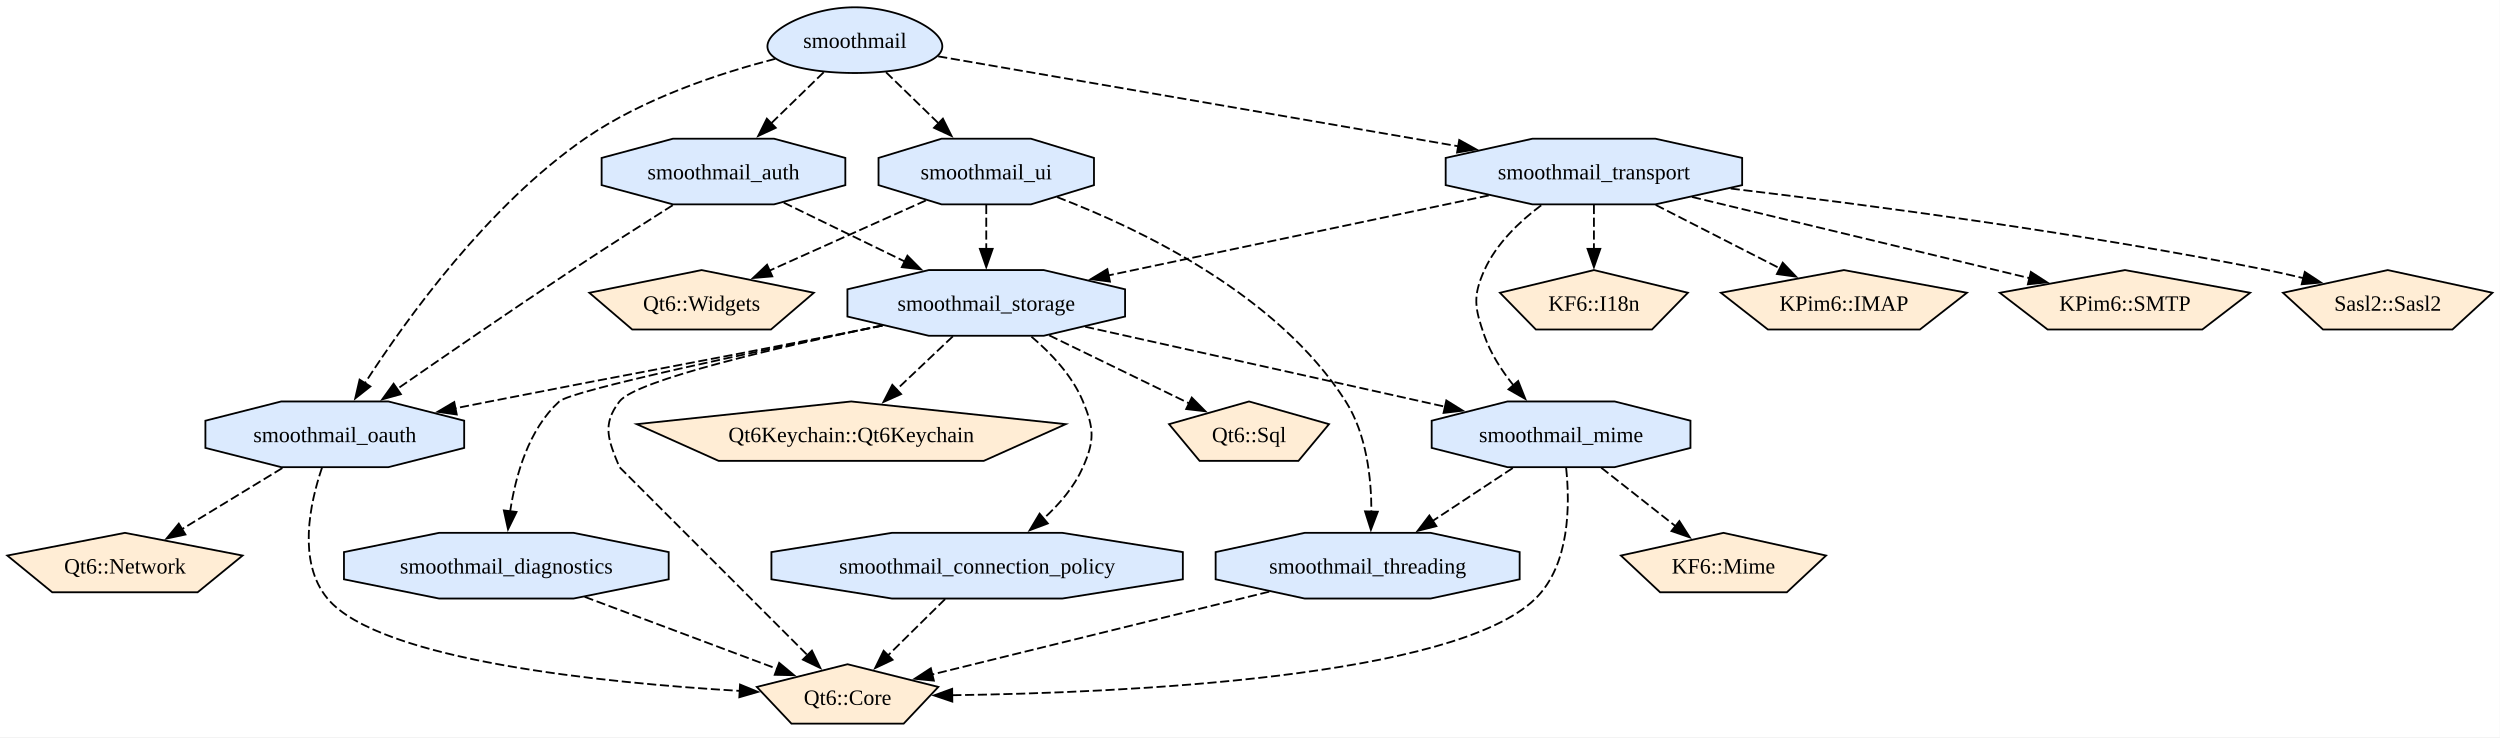
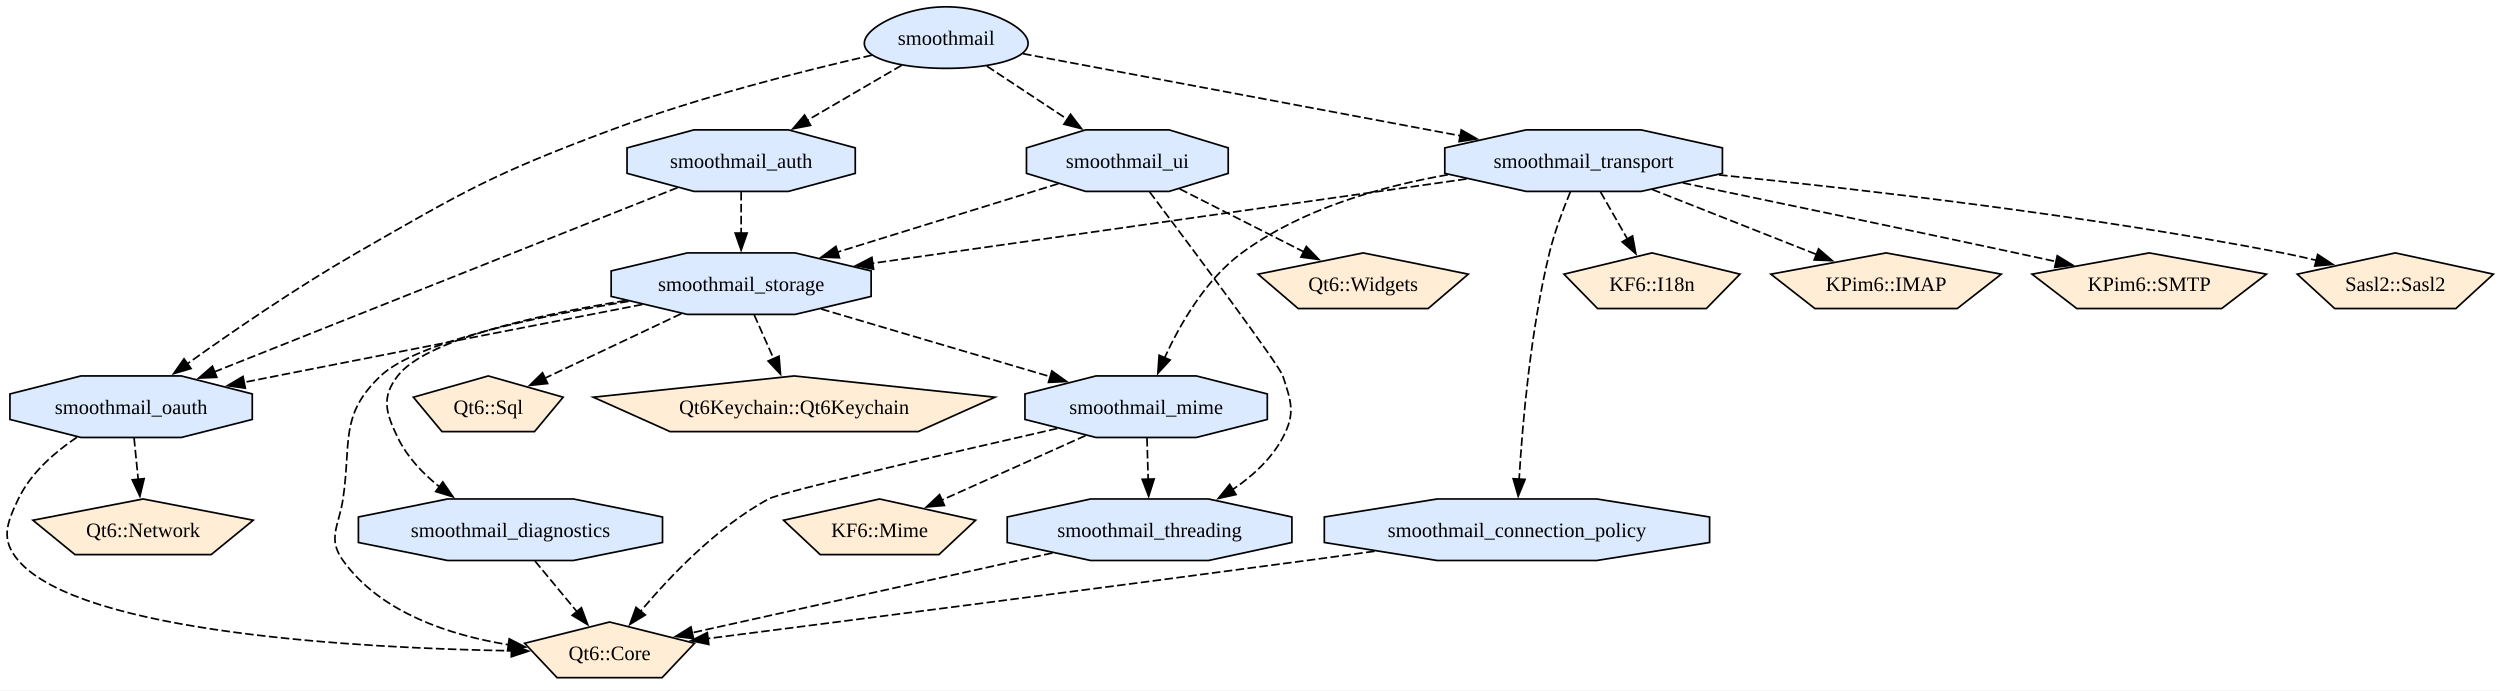
- <svg xmlns="http://www.w3.org/2000/svg" width="1370pt" height="404pt" viewBox="0.00 0.00 1370.00 404.00">
+ <svg xmlns="http://www.w3.org/2000/svg" width="1463pt" height="404pt" viewBox="0.00 0.00 1463.00 404.00">
  <g id="graph0" class="graph" transform="scale(1 1) rotate(0) translate(4 400)">
-     <polygon fill="white" stroke="none" points="-4,4 -4,-400 1365.86,-400 1365.86,4 -4,4" />
+     <polygon fill="white" stroke="none" points="-4,4 -4,-400 1459.11,-400 1459.11,4 -4,4" />
    <g id="node1" class="node">
-       <polygon fill="#dbeafe" stroke="black" points="468.9,-360.05 471.84,-360.15 474.74,-360.3 477.61,-360.49 480.41,-360.74 483.16,-361.03 485.83,-361.36 488.41,-361.75 490.9,-362.18 493.28,-362.65 495.54,-363.16 497.69,-363.71 499.7,-364.31 501.59,-364.94 503.33,-365.61 504.92,-366.31 506.36,-367.04 507.66,-367.8 508.79,-368.59 509.77,-369.41 510.6,-370.25 511.26,-371.11 511.77,-371.99 512.13,-372.89 512.33,-373.8 512.39,-374.72 512.3,-375.65 512.06,-376.59 511.7,-377.53 511.2,-378.47 510.57,-379.41 509.82,-380.35 508.96,-381.28 508,-382.2 506.93,-383.11 505.76,-384.01 504.51,-384.89 503.17,-385.75 501.76,-386.59 500.28,-387.41 498.74,-388.2 497.14,-388.96 495.48,-389.69 493.79,-390.39 492.05,-391.06 490.27,-391.69 488.46,-392.29 486.63,-392.84 484.77,-393.35 482.88,-393.82 480.99,-394.25 479.07,-394.64 477.15,-394.97 475.21,-395.26 473.27,-395.51 471.32,-395.7 469.36,-395.85 467.41,-395.95 465.45,-396 463.49,-396 461.53,-395.95 459.57,-395.85 457.61,-395.7 455.66,-395.51 453.72,-395.26 451.78,-394.97 449.86,-394.64 447.95,-394.25 446.05,-393.82 444.17,-393.35 442.31,-392.84 440.47,-392.29 438.66,-391.69 436.89,-391.06 435.15,-390.39 433.45,-389.69 431.79,-388.96 430.19,-388.2 428.65,-387.41 427.17,-386.59 425.76,-385.75 424.42,-384.89 423.17,-384.01 422.01,-383.11 420.94,-382.2 419.97,-381.28 419.11,-380.35 418.36,-379.41 417.74,-378.47 417.24,-377.53 416.87,-376.59 416.64,-375.65 416.55,-374.72 416.6,-373.8 416.8,-372.89 417.16,-371.99 417.67,-371.11 418.34,-370.25 419.16,-369.41 420.14,-368.59 421.28,-367.8 422.57,-367.04 424.01,-366.31 425.61,-365.61 427.35,-364.94 429.23,-364.31 431.24,-363.71 433.39,-363.16 435.65,-362.65 438.04,-362.18 440.52,-361.75 443.1,-361.36 445.77,-361.03 448.52,-360.74 451.33,-360.49 454.19,-360.3 457.1,-360.15 460.03,-360.05 462.99,-360 465.95,-360 468.9,-360.05" />
-       <text xml:space="preserve" text-anchor="middle" x="464.47" y="-373.73" font-family="Times New Roman,serif" font-size="12.00">smoothmail</text>
+       <polygon fill="#dbeafe" stroke="black" points="554.16,-360.05 557.09,-360.15 560,-360.3 562.86,-360.49 565.67,-360.74 568.41,-361.03 571.08,-361.36 573.67,-361.75 576.15,-362.18 578.53,-362.65 580.8,-363.16 582.94,-363.71 584.96,-364.31 586.84,-364.94 588.58,-365.61 590.17,-366.31 591.62,-367.04 592.91,-367.8 594.05,-368.59 595.03,-369.41 595.85,-370.25 596.52,-371.11 597.03,-371.99 597.38,-372.89 597.59,-373.8 597.64,-374.72 597.55,-375.65 597.32,-376.59 596.95,-377.53 596.45,-378.47 595.83,-379.41 595.08,-380.35 594.22,-381.28 593.25,-382.2 592.18,-383.11 591.02,-384.01 589.76,-384.89 588.43,-385.75 587.02,-386.59 585.54,-387.41 583.99,-388.2 582.39,-388.96 580.74,-389.69 579.04,-390.39 577.3,-391.06 575.53,-391.69 573.72,-392.29 571.88,-392.84 570.02,-393.35 568.14,-393.82 566.24,-394.25 564.33,-394.64 562.4,-394.97 560.47,-395.26 558.52,-395.51 556.57,-395.7 554.62,-395.85 552.66,-395.95 550.7,-396 548.74,-396 546.78,-395.95 544.82,-395.85 542.87,-395.7 540.92,-395.51 538.98,-395.26 537.04,-394.97 535.11,-394.64 533.2,-394.25 531.3,-393.82 529.42,-393.35 527.56,-392.84 525.73,-392.29 523.92,-391.69 522.14,-391.06 520.4,-390.39 518.7,-389.69 517.05,-388.96 515.45,-388.2 513.91,-387.41 512.43,-386.59 511.02,-385.75 509.68,-384.89 508.43,-384.01 507.26,-383.11 506.19,-382.2 505.22,-381.28 504.36,-380.35 503.62,-379.41 502.99,-378.47 502.49,-377.53 502.12,-376.59 501.89,-375.65 501.8,-374.72 501.86,-373.8 502.06,-372.89 502.42,-371.99 502.93,-371.11 503.59,-370.25 504.41,-369.41 505.4,-368.59 506.53,-367.8 507.82,-367.04 509.27,-366.31 510.86,-365.61 512.6,-364.94 514.48,-364.31 516.5,-363.71 518.64,-363.16 520.91,-362.65 523.29,-362.18 525.78,-361.75 528.36,-361.36 531.03,-361.03 533.77,-360.74 536.58,-360.49 539.45,-360.3 542.35,-360.15 545.29,-360.05 548.24,-360 551.2,-360 554.16,-360.05" />
+       <text xml:space="preserve" text-anchor="middle" x="549.72" y="-373.73" font-family="Times New Roman,serif" font-size="12.00">smoothmail</text>
    </g>
    <g id="node2" class="node">
-       <polygon fill="#dbeafe" stroke="black" points="459.24,-298.54 459.24,-313.46 420.13,-324 364.81,-324 325.69,-313.46 325.69,-298.54 364.81,-288 420.13,-288 459.24,-298.54" />
-       <text xml:space="preserve" text-anchor="middle" x="392.47" y="-301.73" font-family="Times New Roman,serif" font-size="12.00">smoothmail_auth</text>
+       <polygon fill="#dbeafe" stroke="black" points="496.5,-298.54 496.5,-313.46 457.38,-324 402.06,-324 362.94,-313.46 362.94,-298.54 402.06,-288 457.38,-288 496.5,-298.54" />
+       <text xml:space="preserve" text-anchor="middle" x="429.72" y="-301.73" font-family="Times New Roman,serif" font-size="12.00">smoothmail_auth</text>
+     </g>
+     <g id="edge16" class="edge">
+       <path fill="none" stroke="black" stroke-dasharray="5,2" d="M523.68,-361.81C507.51,-352.38 486.44,-340.09 468.35,-329.53" />
+       <polygon fill="black" stroke="black" points="470.36,-326.65 459.96,-324.64 466.83,-332.7 470.36,-326.65" />
+     </g>
+     <g id="node3" class="node">
+       <polygon fill="#dbeafe" stroke="black" points="143.63,-154.54 143.63,-169.46 102.09,-180 43.35,-180 1.81,-169.46 1.81,-154.54 43.35,-144 102.09,-144 143.63,-154.54" />
+       <text xml:space="preserve" text-anchor="middle" x="72.72" y="-157.72" font-family="Times New Roman,serif" font-size="12.00">smoothmail_oauth</text>
+     </g>
+     <g id="edge17" class="edge">
+       <path fill="none" stroke="black" stroke-dasharray="5,2" d="M506.17,-367.68C465.97,-358.5 404.91,-343.1 353.72,-324 284.81,-298.29 268.49,-288.65 204.72,-252 169.72,-231.88 131.69,-205.75 105.48,-187.01" />
+       <polygon fill="black" stroke="black" points="107.78,-184.35 97.61,-181.35 103.69,-190.03 107.78,-184.35" />
+     </g>
+     <g id="node13" class="node">
+       <polygon fill="#dbeafe" stroke="black" points="1003.96,-298.54 1003.96,-313.46 956.37,-324 889.07,-324 841.49,-313.46 841.49,-298.54 889.07,-288 956.37,-288 1003.96,-298.54" />
+       <text xml:space="preserve" text-anchor="middle" x="922.72" y="-301.73" font-family="Times New Roman,serif" font-size="12.00">smoothmail_transport</text>
+     </g>
+     <g id="edge26" class="edge">
+       <path fill="none" stroke="black" stroke-dasharray="5,2" d="M594.71,-368.56C658.34,-356.62 775.26,-334.67 850.95,-320.47" />
+       <polygon fill="black" stroke="black" points="851.14,-324 860.32,-318.71 849.85,-317.12 851.14,-324" />
+     </g>
+     <g id="node19" class="node">
+       <polygon fill="#dbeafe" stroke="black" points="714.75,-298.54 714.75,-313.46 680.17,-324 631.27,-324 596.69,-313.46 596.69,-298.54 631.27,-288 680.17,-288 714.75,-298.54" />
+       <text xml:space="preserve" text-anchor="middle" x="655.72" y="-301.73" font-family="Times New Roman,serif" font-size="12.00">smoothmail_ui</text>
+     </g>
+     <g id="edge30" class="edge">
+       <path fill="none" stroke="black" stroke-dasharray="5,2" d="M573.51,-361.29C587.46,-352.08 605.34,-340.27 620.86,-330.02" />
+       <polygon fill="black" stroke="black" points="622.48,-333.14 628.9,-324.71 618.62,-327.3 622.48,-333.14" />
+     </g>
+     <g id="edge3" class="edge">
+       <path fill="none" stroke="black" stroke-dasharray="5,2" d="M392.53,-290.21C327.64,-264.4 193.79,-211.15 121.53,-182.41" />
+       <polygon fill="black" stroke="black" points="122.9,-179.19 112.32,-178.75 120.31,-185.7 122.9,-179.19" />
+     </g>
+     <g id="node6" class="node">
+       <polygon fill="#dbeafe" stroke="black" points="505.79,-226.54 505.79,-241.46 461.23,-252 398.21,-252 353.65,-241.46 353.65,-226.54 398.21,-216 461.23,-216 505.79,-226.54" />
+       <text xml:space="preserve" text-anchor="middle" x="429.72" y="-229.72" font-family="Times New Roman,serif" font-size="12.00">smoothmail_storage</text>
+     </g>
+     <g id="edge15" class="edge">
+       <path fill="none" stroke="black" stroke-dasharray="5,2" d="M429.72,-287.7C429.72,-280.41 429.72,-271.73 429.72,-263.54" />
+       <polygon fill="black" stroke="black" points="433.22,-263.62 429.72,-253.62 426.22,-263.62 433.22,-263.62" />
+     </g>
+     <g id="node4" class="node">
+       <polygon fill="#ffedd5" stroke="black" points="402.45,-23.56 352.72,-36 303,-23.56 321.99,-3.44 383.45,-3.44 402.45,-23.56" />
+       <text xml:space="preserve" text-anchor="middle" x="352.72" y="-13.73" font-family="Times New Roman,serif" font-size="12.00">Qt6::Core</text>
+     </g>
+     <g id="edge1" class="edge">
+       <path fill="none" stroke="black" stroke-dasharray="5,2" d="M41.01,-144.11C27.84,-135.27 13.96,-123.11 6.72,-108 -0.2,-93.57 -3.7,-84.14 6.72,-72 43.23,-29.47 206.78,-20.71 295.33,-19.14" />
+       <polygon fill="black" stroke="black" points="295.32,-22.64 305.27,-18.99 295.22,-15.64 295.32,-22.64" />
+     </g>
+     <g id="node5" class="node">
+       <polygon fill="#ffedd5" stroke="black" points="144.19,-95.56 79.72,-108 15.26,-95.56 39.88,-75.44 119.56,-75.44 144.19,-95.56" />
+       <text xml:space="preserve" text-anchor="middle" x="79.72" y="-85.72" font-family="Times New Roman,serif" font-size="12.00">Qt6::Network</text>
+     </g>
+     <g id="edge2" class="edge">
+       <path fill="none" stroke="black" stroke-dasharray="5,2" d="M74.45,-143.7C75.18,-136.41 76.05,-127.73 76.87,-119.54" />
+       <polygon fill="black" stroke="black" points="80.35,-119.91 77.86,-109.61 73.38,-119.21 80.35,-119.91" />
+     </g>
+     <g id="edge14" class="edge">
+       <path fill="none" stroke="black" stroke-dasharray="5,2" d="M371.87,-221.81C316.79,-211.14 231.59,-194.58 157.72,-180 151.48,-178.77 144.98,-177.48 138.48,-176.19" />
+       <polygon fill="black" stroke="black" points="139.56,-172.83 129.07,-174.31 138.19,-179.7 139.56,-172.83" />
+     </g>
+     <g id="edge4" class="edge">
+       <path fill="none" stroke="black" stroke-dasharray="5,2" d="M363.85,-223.66C310.01,-214.76 239.52,-199.78 218.72,-180 194.47,-156.94 201.66,-141.09 196.72,-108 194.36,-92.18 187.4,-85.01 196.72,-72 218.65,-41.39 259.26,-28.25 293.56,-22.7" />
+       <polygon fill="black" stroke="black" points="294,-26.17 303.41,-21.31 293.02,-19.24 294,-26.17" />
+     </g>
+     <g id="node7" class="node">
+       <polygon fill="#ffedd5" stroke="black" points="325.55,-167.56 281.72,-180 237.89,-167.56 254.63,-147.44 308.81,-147.44 325.55,-167.56" />
+       <text xml:space="preserve" text-anchor="middle" x="281.72" y="-157.72" font-family="Times New Roman,serif" font-size="12.00">Qt6::Sql</text>
+     </g>
+     <g id="edge5" class="edge">
+       <path fill="none" stroke="black" stroke-dasharray="5,2" d="M394.65,-216.41C370.48,-204.98 338.57,-189.89 314.84,-178.67" />
+       <polygon fill="black" stroke="black" points="316.47,-175.57 305.94,-174.45 313.48,-181.89 316.47,-175.57" />
+     </g>
+     <g id="node8" class="node">
+       <polygon fill="#ffedd5" stroke="black" points="578.25,-167.56 460.72,-180 343.19,-167.56 388.08,-147.44 533.36,-147.44 578.25,-167.56" />
+       <text xml:space="preserve" text-anchor="middle" x="460.72" y="-157.72" font-family="Times New Roman,serif" font-size="12.00">Qt6Keychain::Qt6Keychain</text>
+     </g>
+     <g id="edge6" class="edge">
+       <path fill="none" stroke="black" stroke-dasharray="5,2" d="M437.38,-215.7C440.81,-207.95 444.94,-198.64 448.76,-190.02" />
+       <polygon fill="black" stroke="black" points="451.9,-191.57 452.75,-181.01 445.5,-188.73 451.9,-191.57" />
+     </g>
+     <g id="node9" class="node">
+       <polygon fill="#dbeafe" stroke="black" points="383.7,-82.54 383.7,-97.46 331.58,-108 257.87,-108 205.74,-97.46 205.74,-82.54 257.87,-72 331.58,-72 383.7,-82.54" />
+       <text xml:space="preserve" text-anchor="middle" x="294.72" y="-85.72" font-family="Times New Roman,serif" font-size="12.00">smoothmail_diagnostics</text>
+     </g>
+     <g id="edge8" class="edge">
+       <path fill="none" stroke="black" stroke-dasharray="5,2" d="M362.07,-224.08C310.31,-215.71 245.1,-201.26 228.72,-180 218.96,-167.33 221.8,-158.43 228.72,-144 234.17,-132.64 243.37,-122.94 253.2,-115.07" />
+       <polygon fill="black" stroke="black" points="255.12,-118 261.1,-109.25 250.97,-112.36 255.12,-118" />
+     </g>
+     <g id="node10" class="node">
+       <polygon fill="#dbeafe" stroke="black" points="737.63,-154.54 737.63,-169.46 696.09,-180 637.35,-180 595.81,-169.46 595.81,-154.54 637.35,-144 696.09,-144 737.63,-154.54" />
+       <text xml:space="preserve" text-anchor="middle" x="666.72" y="-157.72" font-family="Times New Roman,serif" font-size="12.00">smoothmail_mime</text>
+     </g>
+     <g id="edge13" class="edge">
+       <path fill="none" stroke="black" stroke-dasharray="5,2" d="M476.55,-219.17C515.1,-207.78 569.87,-191.61 610.74,-179.54" />
+       <polygon fill="black" stroke="black" points="611.55,-182.94 620.15,-176.75 609.57,-176.23 611.55,-182.94" />
+     </g>
+     <g id="edge7" class="edge">
+       <path fill="none" stroke="black" stroke-dasharray="5,2" d="M309.06,-71.7C316.48,-62.74 325.64,-51.68 333.66,-42.01" />
+       <polygon fill="black" stroke="black" points="336.24,-44.38 339.92,-34.44 330.85,-39.91 336.24,-44.38" />
+     </g>
+     <g id="edge10" class="edge">
+       <path fill="none" stroke="black" stroke-dasharray="5,2" d="M614.73,-149.25C551.79,-134.92 453.22,-112.09 445.72,-108 415.44,-91.48 387.86,-62.52 370.74,-42.14" />
+       <polygon fill="black" stroke="black" points="373.63,-40.14 364.59,-34.62 368.21,-44.58 373.63,-40.14" />
+     </g>
+     <g id="node11" class="node">
+       <polygon fill="#ffedd5" stroke="black" points="566.93,-95.56 510.72,-108 454.51,-95.56 475.98,-75.44 545.46,-75.44 566.93,-95.56" />
+       <text xml:space="preserve" text-anchor="middle" x="510.72" y="-85.72" font-family="Times New Roman,serif" font-size="12.00">KF6::Mime</text>
+     </g>
+     <g id="edge9" class="edge">
+       <path fill="none" stroke="black" stroke-dasharray="5,2" d="M631.32,-145.12C606.15,-133.82 572.44,-118.7 547.06,-107.31" />
+       <polygon fill="black" stroke="black" points="548.68,-104.2 538.13,-103.3 545.82,-110.58 548.68,-104.2" />
+     </g>
+     <g id="node12" class="node">
+       <polygon fill="#dbeafe" stroke="black" points="752.02,-82.54 752.02,-97.46 703.23,-108 634.22,-108 585.42,-97.46 585.42,-82.54 634.22,-72 703.23,-72 752.02,-82.54" />
+       <text xml:space="preserve" text-anchor="middle" x="668.72" y="-85.72" font-family="Times New Roman,serif" font-size="12.00">smoothmail_threading</text>
+     </g>
+     <g id="edge12" class="edge">
+       <path fill="none" stroke="black" stroke-dasharray="5,2" d="M667.22,-143.7C667.42,-136.41 667.67,-127.73 667.91,-119.54" />
+       <polygon fill="black" stroke="black" points="671.4,-119.71 668.19,-109.62 664.41,-119.51 671.4,-119.71" />
+     </g>
+     <g id="edge11" class="edge">
+       <path fill="none" stroke="black" stroke-dasharray="5,2" d="M611.86,-76.4C551.68,-63.07 457.73,-42.26 401.02,-29.7" />
+       <polygon fill="black" stroke="black" points="401.85,-26.3 391.33,-27.55 400.34,-33.13 401.85,-26.3" />
+     </g>
+     <g id="edge25" class="edge">
+       <path fill="none" stroke="black" stroke-dasharray="5,2" d="M854.17,-295.27C762.9,-282.31 601.93,-259.45 506.62,-245.92" />
+       <polygon fill="black" stroke="black" points="507.22,-242.47 496.83,-244.53 506.24,-249.4 507.22,-242.47" />
+     </g>
+     <g id="edge24" class="edge">
+       <path fill="none" stroke="black" stroke-dasharray="5,2" d="M843.25,-297.73C803.95,-290.89 757.59,-277.64 722.72,-252 701.63,-236.49 686.59,-210.42 677.45,-190.49" />
+       <polygon fill="black" stroke="black" points="680.76,-189.33 673.57,-181.55 674.33,-192.11 680.76,-189.33" />
+     </g>
+     <g id="node14" class="node">
+       <polygon fill="#ffedd5" stroke="black" points="1014.22,-239.56 962.72,-252 911.23,-239.56 930.9,-219.44 994.55,-219.44 1014.22,-239.56" />
+       <text xml:space="preserve" text-anchor="middle" x="962.72" y="-229.72" font-family="Times New Roman,serif" font-size="12.00">KF6::I18n</text>
    </g>
    <g id="edge18" class="edge">
-       <path fill="none" stroke="black" stroke-dasharray="5,2" d="M447.4,-360.41C438.78,-352.03 428.14,-341.68 418.52,-332.33" />
-       <polygon fill="black" stroke="black" points="421.11,-329.96 411.5,-325.5 416.23,-334.98 421.11,-329.96" />
-     </g>
-     <g id="node3" class="node">
-       <polygon fill="#dbeafe" stroke="black" points="250.37,-154.54 250.37,-169.46 208.84,-180 150.09,-180 108.56,-169.46 108.56,-154.54 150.09,-144 208.84,-144 250.37,-154.54" />
-       <text xml:space="preserve" text-anchor="middle" x="179.47" y="-157.72" font-family="Times New Roman,serif" font-size="12.00">smoothmail_oauth</text>
+       <path fill="none" stroke="black" stroke-dasharray="5,2" d="M932.61,-287.7C937.38,-279.34 943.2,-269.16 948.44,-259.99" />
+       <polygon fill="black" stroke="black" points="951.36,-261.94 953.28,-251.52 945.28,-258.46 951.36,-261.94" />
+     </g>
+     <g id="node15" class="node">
+       <polygon fill="#ffedd5" stroke="black" points="1167.14,-239.56 1099.72,-252 1032.31,-239.56 1058.06,-219.44 1141.39,-219.44 1167.14,-239.56" />
+       <text xml:space="preserve" text-anchor="middle" x="1099.72" y="-229.72" font-family="Times New Roman,serif" font-size="12.00">KPim6::IMAP</text>
    </g>
    <g id="edge19" class="edge">
-       <path fill="none" stroke="black" stroke-dasharray="5,2" d="M420.86,-367.77C389.8,-359.74 348.12,-345.88 316.47,-324 263.57,-287.44 218.91,-225.51 195.98,-190.06" />
-       <polygon fill="black" stroke="black" points="198.97,-188.23 190.66,-181.67 193.06,-191.98 198.97,-188.23" />
-     </g>
-     <g id="node14" class="node">
-       <polygon fill="#dbeafe" stroke="black" points="950.7,-298.54 950.7,-313.46 903.11,-324 835.82,-324 788.23,-313.46 788.23,-298.54 835.82,-288 903.11,-288 950.7,-298.54" />
-       <text xml:space="preserve" text-anchor="middle" x="869.47" y="-301.73" font-family="Times New Roman,serif" font-size="12.00">smoothmail_transport</text>
-     </g>
-     <g id="edge26" class="edge">
-       <path fill="none" stroke="black" stroke-dasharray="5,2" d="M510.14,-369.11C579.46,-357.12 711.96,-334.22 795.25,-319.83" />
-       <polygon fill="black" stroke="black" points="795.66,-323.31 804.92,-318.16 794.47,-316.41 795.66,-323.31" />
-     </g>
-     <g id="node19" class="node">
-       <polygon fill="#dbeafe" stroke="black" points="595.5,-298.54 595.5,-313.46 560.92,-324 512.01,-324 477.43,-313.46 477.43,-298.54 512.01,-288 560.92,-288 595.5,-298.54" />
-       <text xml:space="preserve" text-anchor="middle" x="536.47" y="-301.73" font-family="Times New Roman,serif" font-size="12.00">smoothmail_ui</text>
-     </g>
-     <g id="edge30" class="edge">
-       <path fill="none" stroke="black" stroke-dasharray="5,2" d="M481.53,-360.41C490.15,-352.03 500.79,-341.68 510.41,-332.33" />
-       <polygon fill="black" stroke="black" points="512.71,-334.98 517.44,-325.5 507.83,-329.96 512.71,-334.98" />
-     </g>
-     <g id="edge3" class="edge">
-       <path fill="none" stroke="black" stroke-dasharray="5,2" d="M364.66,-287.55C348.47,-277.32 327.72,-264.07 309.47,-252 276.69,-230.33 239.77,-204.95 213.67,-186.86" />
-       <polygon fill="black" stroke="black" points="215.68,-183.99 205.47,-181.16 211.69,-189.74 215.68,-183.99" />
-     </g>
-     <g id="node6" class="node">
-       <polygon fill="#dbeafe" stroke="black" points="612.54,-226.54 612.54,-241.46 567.98,-252 504.96,-252 460.39,-241.46 460.39,-226.54 504.96,-216 567.98,-216 612.54,-226.54" />
-       <text xml:space="preserve" text-anchor="middle" x="536.47" y="-229.72" font-family="Times New Roman,serif" font-size="12.00">smoothmail_storage</text>
-     </g>
-     <g id="edge17" class="edge">
-       <path fill="none" stroke="black" stroke-dasharray="5,2" d="M425.5,-288.94C445.2,-279.37 470.46,-267.09 491.9,-256.66" />
-       <polygon fill="black" stroke="black" points="493.26,-259.9 500.72,-252.38 490.19,-253.6 493.26,-259.9" />
-     </g>
-     <g id="node4" class="node">
-       <polygon fill="#ffedd5" stroke="black" points="510.19,-23.56 460.47,-36 410.74,-23.56 429.73,-3.44 491.2,-3.44 510.19,-23.56" />
-       <text xml:space="preserve" text-anchor="middle" x="460.47" y="-13.73" font-family="Times New Roman,serif" font-size="12.00">Qt6::Core</text>
-     </g>
-     <g id="edge1" class="edge">
-       <path fill="none" stroke="black" stroke-dasharray="5,2" d="M172.48,-143.76C165.77,-124.07 158.86,-91.98 175.47,-72 203.65,-38.09 326.82,-25.77 401.7,-21.37" />
-       <polygon fill="black" stroke="black" points="401.53,-24.88 411.32,-20.84 401.15,-17.9 401.53,-24.88" />
-     </g>
-     <g id="node5" class="node">
-       <polygon fill="#ffedd5" stroke="black" points="128.93,-95.56 64.47,-108 0,-95.56 24.62,-75.44 104.31,-75.44 128.93,-95.56" />
-       <text xml:space="preserve" text-anchor="middle" x="64.47" y="-85.72" font-family="Times New Roman,serif" font-size="12.00">Qt6::Network</text>
-     </g>
-     <g id="edge2" class="edge">
-       <path fill="none" stroke="black" stroke-dasharray="5,2" d="M150.74,-143.52C133.95,-133.29 112.74,-120.38 95.55,-109.92" />
-       <polygon fill="black" stroke="black" points="97.62,-107.08 87.26,-104.87 93.98,-113.06 97.62,-107.08" />
-     </g>
-     <g id="edge16" class="edge">
-       <path fill="none" stroke="black" stroke-dasharray="5,2" d="M479.78,-221.6C470.33,-219.72 460.62,-217.8 451.47,-216 368.41,-199.7 347.52,-196.3 264.47,-180 258.22,-178.77 251.72,-177.49 245.22,-176.2" />
-       <polygon fill="black" stroke="black" points="246.3,-172.85 235.81,-174.33 244.93,-179.71 246.3,-172.85" />
-     </g>
-     <g id="edge4" class="edge">
-       <path fill="none" stroke="black" stroke-dasharray="5,2" d="M479.19,-221.6C422.99,-209.84 344.41,-191.61 335.47,-180 325.7,-167.33 329.34,-158.78 335.47,-144 335.47,-144 402.83,-76.63 438.65,-40.81" />
-       <polygon fill="black" stroke="black" points="440.94,-43.47 445.54,-33.93 435.99,-38.52 440.94,-43.47" />
-     </g>
-     <g id="node7" class="node">
-       <polygon fill="#ffedd5" stroke="black" points="724.29,-167.56 680.47,-180 636.64,-167.56 653.38,-147.44 707.55,-147.44 724.29,-167.56" />
-       <text xml:space="preserve" text-anchor="middle" x="680.47" y="-157.72" font-family="Times New Roman,serif" font-size="12.00">Qt6::Sql</text>
-     </g>
-     <g id="edge5" class="edge">
-       <path fill="none" stroke="black" stroke-dasharray="5,2" d="M570.96,-216.23C594.23,-204.92 624.76,-190.08 647.67,-178.94" />
-       <polygon fill="black" stroke="black" points="649.09,-182.14 656.56,-174.62 646.03,-175.85 649.09,-182.14" />
-     </g>
-     <g id="node8" class="node">
-       <polygon fill="#ffedd5" stroke="black" points="580,-167.56 462.47,-180 344.93,-167.56 389.83,-147.44 535.1,-147.44 580,-167.56" />
-       <text xml:space="preserve" text-anchor="middle" x="462.47" y="-157.72" font-family="Times New Roman,serif" font-size="12.00">Qt6Keychain::Qt6Keychain</text>
-     </g>
-     <g id="edge6" class="edge">
-       <path fill="none" stroke="black" stroke-dasharray="5,2" d="M518.17,-215.7C508.81,-206.84 497.28,-195.93 487.14,-186.34" />
-       <polygon fill="black" stroke="black" points="489.8,-184.04 480.13,-179.71 484.99,-189.13 489.8,-184.04" />
-     </g>
-     <g id="node9" class="node">
-       <polygon fill="#dbeafe" stroke="black" points="644.2,-82.54 644.2,-97.46 578.16,-108 484.77,-108 418.74,-97.46 418.74,-82.54 484.77,-72 578.16,-72 644.2,-82.54" />
-       <text xml:space="preserve" text-anchor="middle" x="531.47" y="-85.72" font-family="Times New Roman,serif" font-size="12.00">smoothmail_connection_policy</text>
-     </g>
-     <g id="edge8" class="edge">
-       <path fill="none" stroke="black" stroke-dasharray="5,2" d="M561.22,-215.53C572.07,-206.35 583.64,-194.07 589.47,-180 595.59,-165.22 595.92,-158.64 589.47,-144 584.72,-133.23 576.59,-123.71 567.89,-115.81" />
-       <polygon fill="black" stroke="black" points="570.19,-113.16 560.27,-109.43 565.7,-118.53 570.19,-113.16" />
-     </g>
-     <g id="node10" class="node">
-       <polygon fill="#dbeafe" stroke="black" points="362.44,-82.54 362.44,-97.46 310.32,-108 236.61,-108 184.49,-97.46 184.49,-82.54 236.61,-72 310.32,-72 362.44,-82.54" />
-       <text xml:space="preserve" text-anchor="middle" x="273.47" y="-85.72" font-family="Times New Roman,serif" font-size="12.00">smoothmail_diagnostics</text>
-     </g>
-     <g id="edge10" class="edge">
-       <path fill="none" stroke="black" stroke-dasharray="5,2" d="M479.56,-221.57C412.44,-207.88 309.08,-186.03 302.47,-180 285.66,-164.68 278.56,-139.51 275.58,-119.84" />
-       <polygon fill="black" stroke="black" points="279.06,-119.45 274.39,-109.94 272.11,-120.29 279.06,-119.45" />
-     </g>
-     <g id="node11" class="node">
-       <polygon fill="#dbeafe" stroke="black" points="922.37,-154.54 922.37,-169.46 880.84,-180 822.09,-180 780.56,-169.46 780.56,-154.54 822.09,-144 880.84,-144 922.37,-154.54" />
-       <text xml:space="preserve" text-anchor="middle" x="851.47" y="-157.72" font-family="Times New Roman,serif" font-size="12.00">smoothmail_mime</text>
-     </g>
-     <g id="edge15" class="edge">
-       <path fill="none" stroke="black" stroke-dasharray="5,2" d="M590.62,-220.97C645.37,-208.8 729.95,-190 787.86,-177.13" />
-       <polygon fill="black" stroke="black" points="788.59,-180.56 797.59,-174.97 787.07,-173.72 788.59,-180.56" />
-     </g>
-     <g id="edge7" class="edge">
-       <path fill="none" stroke="black" stroke-dasharray="5,2" d="M513.92,-71.7C504.42,-62.33 492.6,-50.68 482.49,-40.71" />
-       <polygon fill="black" stroke="black" points="485.14,-38.42 475.57,-33.89 480.23,-43.4 485.14,-38.42" />
-     </g>
-     <g id="edge9" class="edge">
-       <path fill="none" stroke="black" stroke-dasharray="5,2" d="M316.37,-72.94C348.16,-61.04 391.11,-44.96 421.83,-33.46" />
-       <polygon fill="black" stroke="black" points="423,-36.76 431.14,-29.98 420.54,-30.21 423,-36.76" />
-     </g>
-     <g id="edge12" class="edge">
-       <path fill="none" stroke="black" stroke-dasharray="5,2" d="M854.24,-143.57C856.38,-123.39 856.31,-90.54 837.47,-72 793.31,-28.56 611.72,-20.32 517.61,-19.02" />
-       <polygon fill="black" stroke="black" points="517.86,-15.52 507.82,-18.91 517.78,-22.52 517.86,-15.52" />
-     </g>
-     <g id="node12" class="node">
-       <polygon fill="#ffedd5" stroke="black" points="996.68,-95.56 940.47,-108 884.25,-95.56 905.73,-75.44 975.21,-75.44 996.68,-95.56" />
-       <text xml:space="preserve" text-anchor="middle" x="940.47" y="-85.72" font-family="Times New Roman,serif" font-size="12.00">KF6::Mime</text>
-     </g>
-     <g id="edge11" class="edge">
-       <path fill="none" stroke="black" stroke-dasharray="5,2" d="M873.47,-143.7C885.81,-133.99 901.29,-121.81 914.26,-111.61" />
-       <polygon fill="black" stroke="black" points="916.29,-114.47 921.99,-105.53 911.96,-108.97 916.29,-114.47" />
-     </g>
-     <g id="node13" class="node">
-       <polygon fill="#dbeafe" stroke="black" points="828.77,-82.54 828.77,-97.46 779.97,-108 710.96,-108 662.17,-97.46 662.17,-82.54 710.96,-72 779.97,-72 828.77,-82.54" />
-       <text xml:space="preserve" text-anchor="middle" x="745.47" y="-85.72" font-family="Times New Roman,serif" font-size="12.00">smoothmail_threading</text>
-     </g>
-     <g id="edge14" class="edge">
-       <path fill="none" stroke="black" stroke-dasharray="5,2" d="M824.99,-143.52C811.74,-134.76 795.5,-124.04 781.17,-114.58" />
-       <polygon fill="black" stroke="black" points="783.14,-111.68 772.87,-109.09 779.28,-117.53 783.14,-111.68" />
-     </g>
-     <g id="edge13" class="edge">
-       <path fill="none" stroke="black" stroke-dasharray="5,2" d="M691.52,-75.75C638.11,-62.63 557.2,-42.76 506.67,-30.35" />
-       <polygon fill="black" stroke="black" points="507.76,-27.01 497.22,-28.03 506.09,-33.81 507.76,-27.01" />
-     </g>
-     <g id="edge25" class="edge">
-       <path fill="none" stroke="black" stroke-dasharray="5,2" d="M811.84,-292.89C753.84,-280.69 664.44,-261.9 603.34,-249.06" />
-       <polygon fill="black" stroke="black" points="604.26,-245.68 593.76,-247.04 602.82,-252.53 604.26,-245.68" />
-     </g>
-     <g id="edge24" class="edge">
-       <path fill="none" stroke="black" stroke-dasharray="5,2" d="M840.58,-287.5C828.59,-278.53 815.98,-266.44 809.47,-252 802.89,-237.41 804.2,-231.11 809.47,-216 812.89,-206.17 818.98,-196.8 825.47,-188.74" />
-       <polygon fill="black" stroke="black" points="827.95,-191.23 831.87,-181.39 822.66,-186.63 827.95,-191.23" />
-     </g>
-     <g id="node15" class="node">
-       <polygon fill="#ffedd5" stroke="black" points="920.96,-239.56 869.47,-252 817.97,-239.56 837.64,-219.44 901.29,-219.44 920.96,-239.56" />
-       <text xml:space="preserve" text-anchor="middle" x="869.47" y="-229.72" font-family="Times New Roman,serif" font-size="12.00">KF6::I18n</text>
+       <path fill="none" stroke="black" stroke-dasharray="5,2" d="M962.89,-289.12C991.65,-277.74 1030.23,-262.48 1059.1,-251.07" />
+       <polygon fill="black" stroke="black" points="1060.22,-254.38 1068.24,-247.45 1057.65,-247.88 1060.22,-254.38" />
+     </g>
+     <g id="node16" class="node">
+       <polygon fill="#ffedd5" stroke="black" points="1322.31,-239.56 1253.72,-252 1185.13,-239.56 1211.33,-219.44 1296.11,-219.44 1322.31,-239.56" />
+       <text xml:space="preserve" text-anchor="middle" x="1253.72" y="-229.72" font-family="Times New Roman,serif" font-size="12.00">KPim6::SMTP</text>
    </g>
    <g id="edge20" class="edge">
-       <path fill="none" stroke="black" stroke-dasharray="5,2" d="M869.47,-287.7C869.47,-280.41 869.47,-271.73 869.47,-263.54" />
-       <polygon fill="black" stroke="black" points="872.97,-263.62 869.47,-253.62 865.97,-263.62 872.97,-263.62" />
-     </g>
-     <g id="node16" class="node">
-       <polygon fill="#ffedd5" stroke="black" points="1073.88,-239.56 1006.47,-252 939.05,-239.56 964.8,-219.44 1048.13,-219.44 1073.88,-239.56" />
-       <text xml:space="preserve" text-anchor="middle" x="1006.47" y="-229.72" font-family="Times New Roman,serif" font-size="12.00">KPim6::IMAP</text>
+       <path fill="none" stroke="black" stroke-dasharray="5,2" d="M980.78,-292.98C1032.08,-282.32 1108.9,-266.28 1175.72,-252 1183.37,-250.37 1191.43,-248.63 1199.36,-246.91" />
+       <polygon fill="black" stroke="black" points="1199.91,-250.37 1208.94,-244.83 1198.42,-243.53 1199.91,-250.37" />
+     </g>
+     <g id="node17" class="node">
+       <polygon fill="#ffedd5" stroke="black" points="1455.11,-239.56 1397.72,-252 1340.33,-239.56 1362.25,-219.44 1433.19,-219.44 1455.11,-239.56" />
+       <text xml:space="preserve" text-anchor="middle" x="1397.72" y="-229.72" font-family="Times New Roman,serif" font-size="12.00">Sasl2::Sasl2</text>
    </g>
    <g id="edge21" class="edge">
-       <path fill="none" stroke="black" stroke-dasharray="5,2" d="M903.33,-287.7C924.07,-277.1 950.57,-263.56 971.51,-252.86" />
-       <polygon fill="black" stroke="black" points="972.93,-256.07 980.24,-248.4 969.74,-249.83 972.93,-256.07" />
-     </g>
-     <g id="node17" class="node">
-       <polygon fill="#ffedd5" stroke="black" points="1229.06,-239.56 1160.47,-252 1091.87,-239.56 1118.07,-219.44 1202.86,-219.44 1229.06,-239.56" />
-       <text xml:space="preserve" text-anchor="middle" x="1160.47" y="-229.72" font-family="Times New Roman,serif" font-size="12.00">KPim6::SMTP</text>
+       <path fill="none" stroke="black" stroke-dasharray="5,2" d="M1001.97,-297.65C1084.71,-289.3 1218,-273.93 1331.72,-252 1338.2,-250.75 1344.98,-249.24 1351.63,-247.64" />
+       <polygon fill="black" stroke="black" points="1352.3,-251.08 1361.16,-245.26 1350.6,-244.29 1352.3,-251.08" />
+     </g>
+     <g id="node18" class="node">
+       <polygon fill="#dbeafe" stroke="black" points="996.45,-82.54 996.45,-97.46 930.42,-108 837.03,-108 770.99,-97.46 770.99,-82.54 837.03,-72 930.42,-72 996.45,-82.54" />
+       <text xml:space="preserve" text-anchor="middle" x="883.72" y="-85.72" font-family="Times New Roman,serif" font-size="12.00">smoothmail_connection_policy</text>
+     </g>
+     <g id="edge23" class="edge">
+       <path fill="none" stroke="black" stroke-dasharray="5,2" d="M914.96,-287.67C910.7,-277.48 905.7,-264.23 902.72,-252 891.61,-206.42 886.91,-151.93 884.99,-119.46" />
+       <polygon fill="black" stroke="black" points="888.49,-119.47 884.46,-109.67 881.5,-119.85 888.49,-119.47" />
    </g>
    <g id="edge22" class="edge">
-       <path fill="none" stroke="black" stroke-dasharray="5,2" d="M923.18,-292.08C975.96,-279.38 1055.99,-260.13 1108.25,-247.56" />
-       <polygon fill="black" stroke="black" points="1108.91,-251 1117.81,-245.26 1107.27,-244.2 1108.91,-251" />
-     </g>
-     <g id="node18" class="node">
-       <polygon fill="#ffedd5" stroke="black" points="1361.86,-239.56 1304.47,-252 1247.08,-239.56 1269,-219.44 1339.93,-219.44 1361.86,-239.56" />
-       <text xml:space="preserve" text-anchor="middle" x="1304.47" y="-229.72" font-family="Times New Roman,serif" font-size="12.00">Sasl2::Sasl2</text>
-     </g>
-     <g id="edge23" class="edge">
-       <path fill="none" stroke="black" stroke-dasharray="5,2" d="M944.44,-296.67C1019.28,-287.79 1137.4,-272.21 1238.47,-252 1244.93,-250.71 1251.71,-249.17 1258.36,-247.56" />
-       <polygon fill="black" stroke="black" points="1259.03,-251 1267.88,-245.17 1257.33,-244.21 1259.03,-251" />
+       <path fill="none" stroke="black" stroke-dasharray="5,2" d="M800.37,-77.39C787.11,-75.57 773.54,-73.72 760.72,-72 635.72,-55.24 489.06,-36.39 410.08,-26.3" />
+       <polygon fill="black" stroke="black" points="410.8,-22.86 400.44,-25.07 409.91,-29.81 410.8,-22.86" />
    </g>
    <g id="edge28" class="edge">
-       <path fill="none" stroke="black" stroke-dasharray="5,2" d="M536.47,-287.7C536.47,-280.41 536.47,-271.73 536.47,-263.54" />
-       <polygon fill="black" stroke="black" points="539.97,-263.62 536.47,-253.62 532.97,-263.62 539.97,-263.62" />
+       <path fill="none" stroke="black" stroke-dasharray="5,2" d="M615.32,-292.49C579.34,-281.34 526.34,-264.93 486.18,-252.49" />
+       <polygon fill="black" stroke="black" points="487.25,-249.15 476.66,-249.54 485.18,-255.84 487.25,-249.15" />
    </g>
    <g id="edge29" class="edge">
-       <path fill="none" stroke="black" stroke-dasharray="5,2" d="M575.3,-291.98C621.31,-274.37 696.39,-238.26 733.47,-180 744.86,-162.09 747.53,-138.05 747.53,-119.47" />
-       <polygon fill="black" stroke="black" points="751.04,-119.58 747.25,-109.68 744.04,-119.78 751.04,-119.58" />
+       <path fill="none" stroke="black" stroke-dasharray="5,2" d="M668.79,-287.65C693.49,-254.78 744.71,-186.19 746.72,-180 751.67,-164.79 754.21,-158.14 746.72,-144 740.07,-131.44 728.96,-121.31 717.19,-113.39" />
+       <polygon fill="black" stroke="black" points="719.31,-110.59 708.96,-108.32 715.63,-116.55 719.31,-110.59" />
    </g>
    <g id="node20" class="node">
-       <polygon fill="#ffedd5" stroke="black" points="441.98,-239.56 380.47,-252 318.95,-239.56 342.45,-219.44 418.49,-219.44 441.98,-239.56" />
-       <text xml:space="preserve" text-anchor="middle" x="380.47" y="-229.72" font-family="Times New Roman,serif" font-size="12.00">Qt6::Widgets</text>
+       <polygon fill="#ffedd5" stroke="black" points="855.24,-239.56 793.72,-252 732.2,-239.56 755.7,-219.44 831.74,-219.44 855.24,-239.56" />
+       <text xml:space="preserve" text-anchor="middle" x="793.72" y="-229.72" font-family="Times New Roman,serif" font-size="12.00">Qt6::Widgets</text>
    </g>
    <g id="edge27" class="edge">
-       <path fill="none" stroke="black" stroke-dasharray="5,2" d="M503.38,-290.15C478.23,-278.87 443.62,-263.34 417.53,-251.63" />
-       <polygon fill="black" stroke="black" points="419.22,-248.55 408.66,-247.65 416.35,-254.94 419.22,-248.55" />
+       <path fill="none" stroke="black" stroke-dasharray="5,2" d="M686.35,-289.46C707.87,-278.55 736.7,-263.92 759.07,-252.58" />
+       <polygon fill="black" stroke="black" points="760.47,-255.79 767.8,-248.15 757.3,-249.55 760.47,-255.79" />
    </g>
  </g>
</svg>
